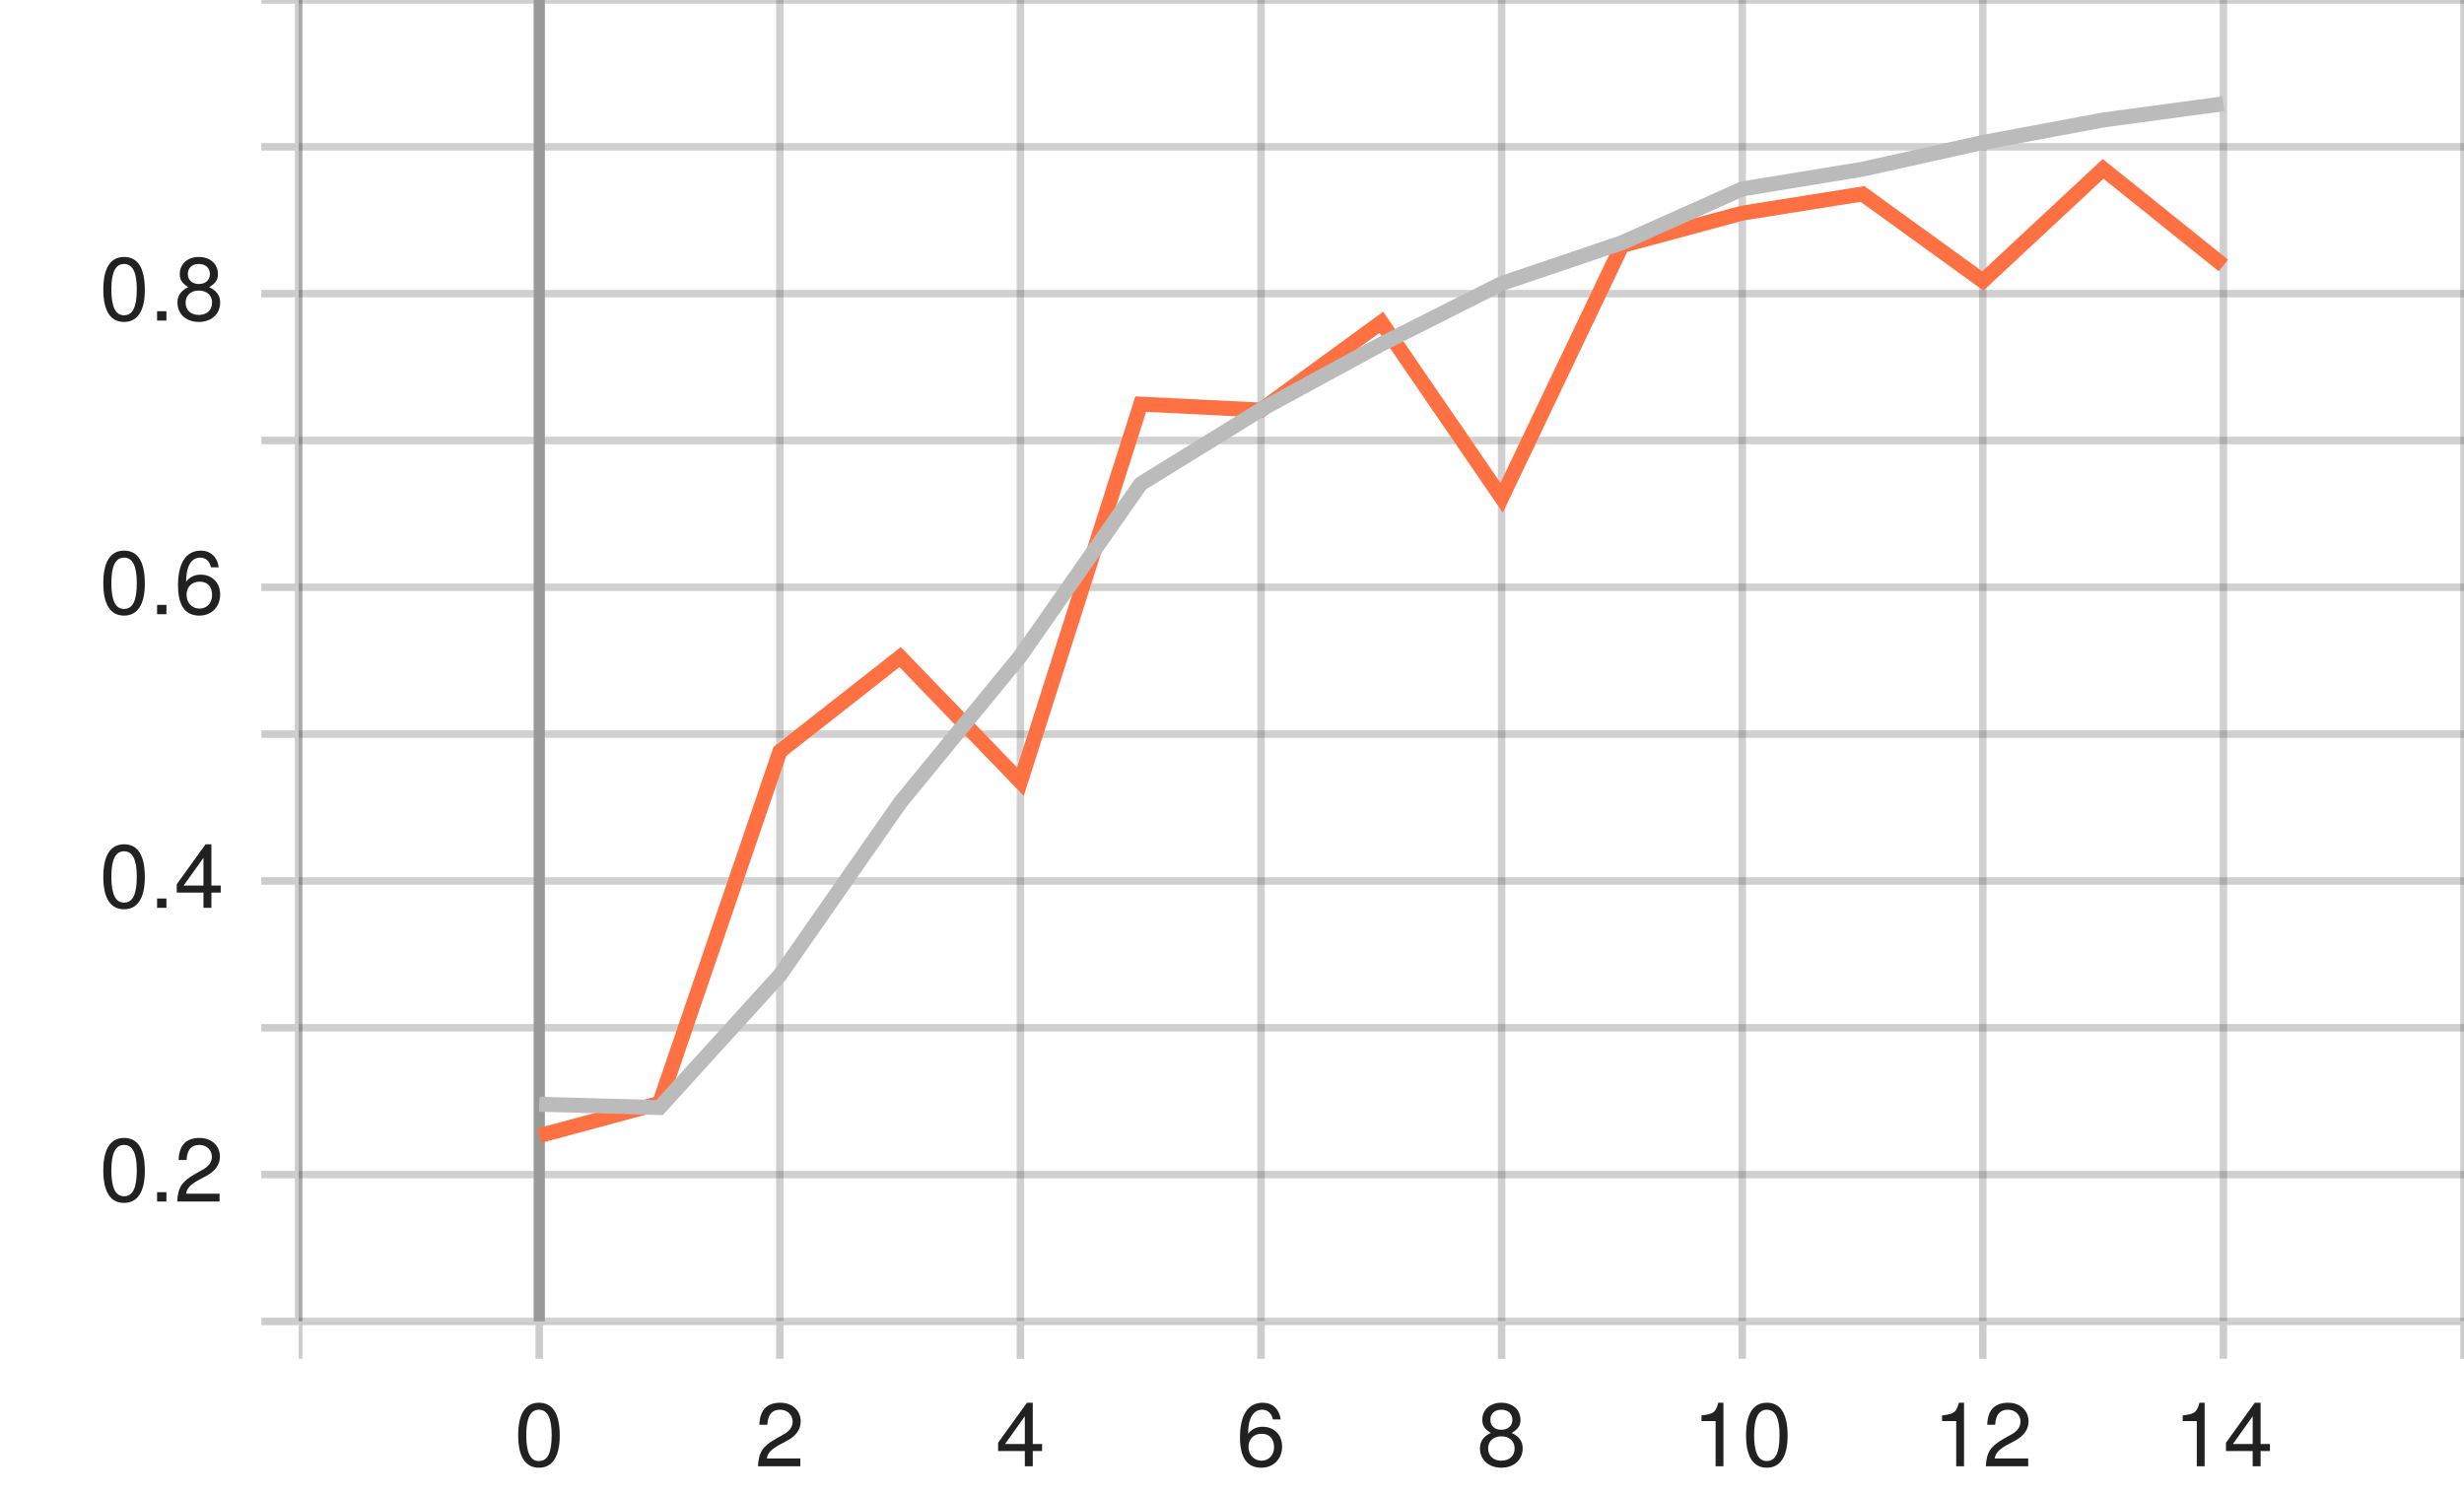
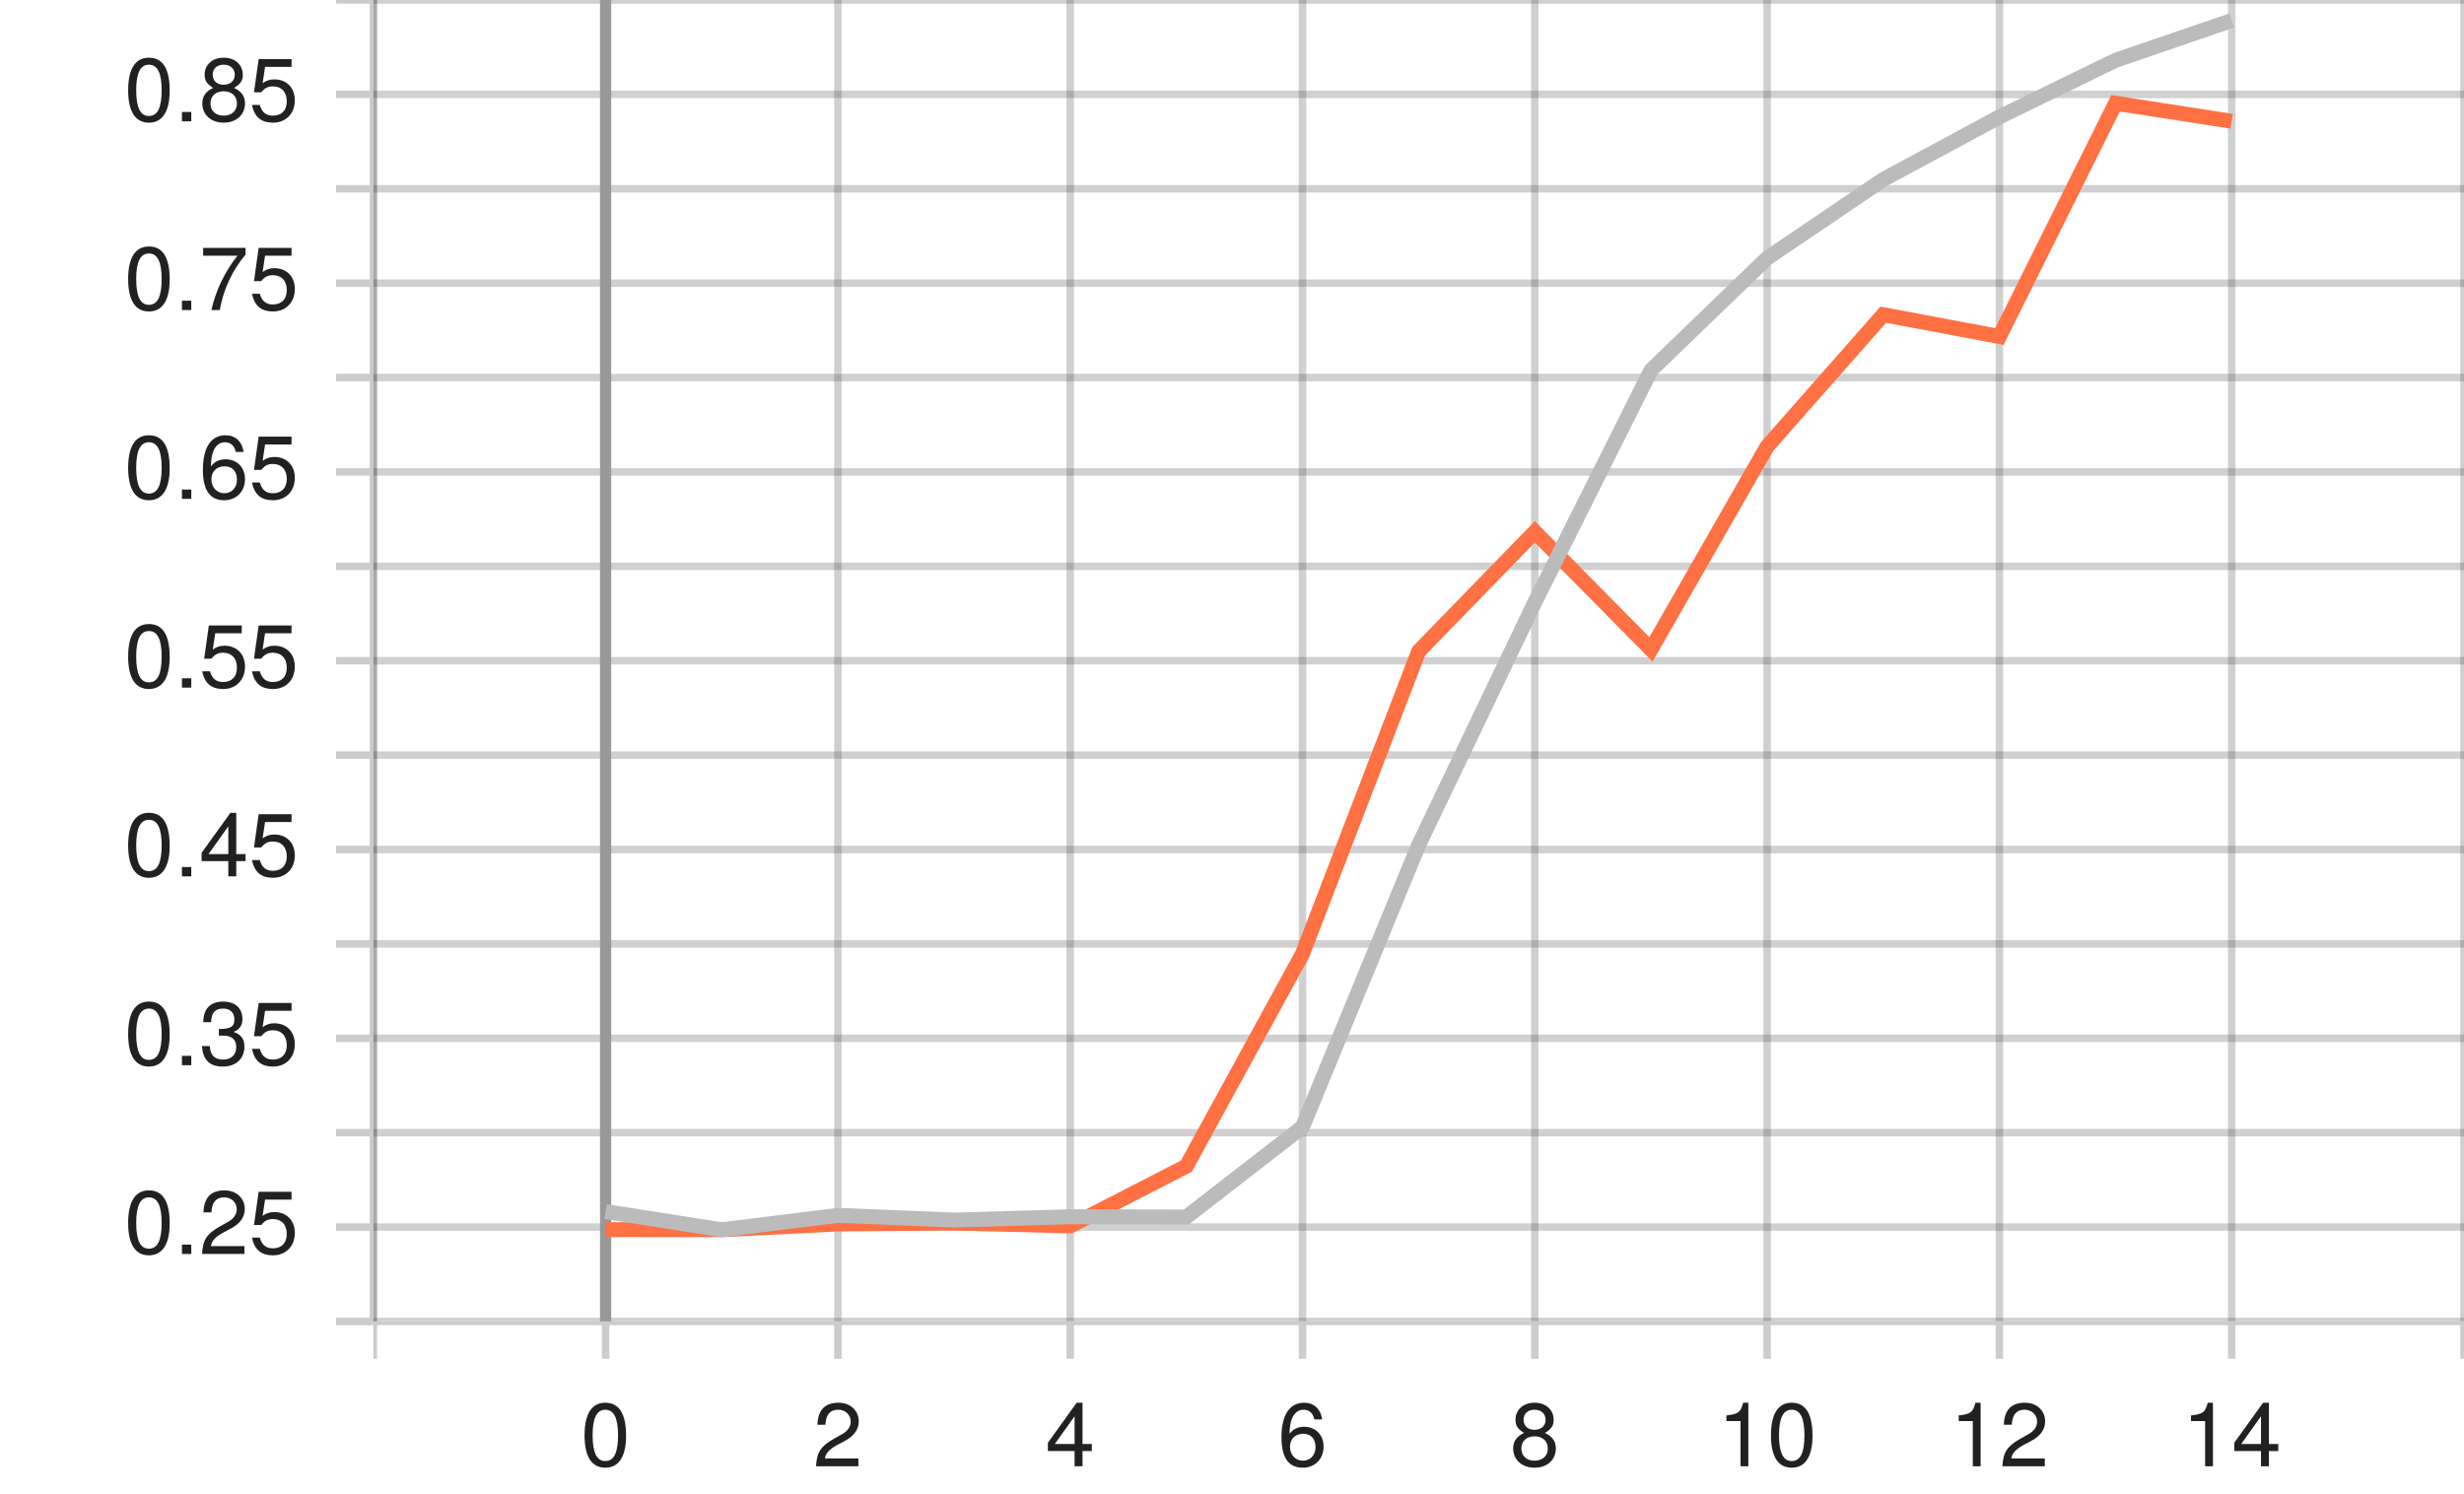
<svg xmlns="http://www.w3.org/2000/svg" viewBox="0 0 330 200">
  <g>
    <g>
      <g>
        <g>
          <g>
-             <line x1="40" y1="177" x2="35" y2="177" style="visibility: inherit;" fill="rgb(0, 0, 0)" stroke="rgb(204, 204, 204)" stroke-width="1px" />
-             <line x1="40" y1="157.333" x2="35" y2="157.333" style="visibility: inherit;" fill="rgb(0, 0, 0)" stroke="rgb(204, 204, 204)" stroke-width="1px" />
-             <line x1="40" y1="137.667" x2="35" y2="137.667" style="visibility: inherit;" fill="rgb(0, 0, 0)" stroke="rgb(204, 204, 204)" stroke-width="1px" />
-             <line x1="40" y1="118" x2="35" y2="118" style="visibility: inherit;" fill="rgb(0, 0, 0)" stroke="rgb(204, 204, 204)" stroke-width="1px" />
-             <line x1="40" y1="98.333" x2="35" y2="98.333" style="visibility: inherit;" fill="rgb(0, 0, 0)" stroke="rgb(204, 204, 204)" stroke-width="1px" />
-             <line x1="40" y1="78.667" x2="35" y2="78.667" style="visibility: inherit;" fill="rgb(0, 0, 0)" stroke="rgb(204, 204, 204)" stroke-width="1px" />
-             <line x1="40" y1="59" x2="35" y2="59" style="visibility: inherit;" fill="rgb(0, 0, 0)" stroke="rgb(204, 204, 204)" stroke-width="1px" />
-             <line x1="40" y1="39.333" x2="35" y2="39.333" style="visibility: inherit;" fill="rgb(0, 0, 0)" stroke="rgb(204, 204, 204)" stroke-width="1px" />
-             <line x1="40" y1="19.667" x2="35" y2="19.667" style="visibility: inherit;" fill="rgb(0, 0, 0)" stroke="rgb(204, 204, 204)" stroke-width="1px" />
-             <line x1="40" y1="0" x2="35" y2="0" style="visibility: inherit;" fill="rgb(0, 0, 0)" stroke="rgb(204, 204, 204)" stroke-width="1px" />
+             <line x1="50" y1="177" x2="45" y2="177" style="visibility: inherit;" fill="rgb(0, 0, 0)" stroke="rgb(204, 204, 204)" stroke-width="1px" />
+             <line x1="50" y1="164.357" x2="45" y2="164.357" style="visibility: inherit;" fill="rgb(0, 0, 0)" stroke="rgb(204, 204, 204)" stroke-width="1px" />
+             <line x1="50" y1="151.714" x2="45" y2="151.714" style="visibility: inherit;" fill="rgb(0, 0, 0)" stroke="rgb(204, 204, 204)" stroke-width="1px" />
+             <line x1="50" y1="139.071" x2="45" y2="139.071" style="visibility: inherit;" fill="rgb(0, 0, 0)" stroke="rgb(204, 204, 204)" stroke-width="1px" />
+             <line x1="50" y1="126.429" x2="45" y2="126.429" style="visibility: inherit;" fill="rgb(0, 0, 0)" stroke="rgb(204, 204, 204)" stroke-width="1px" />
+             <line x1="50" y1="113.786" x2="45" y2="113.786" style="visibility: inherit;" fill="rgb(0, 0, 0)" stroke="rgb(204, 204, 204)" stroke-width="1px" />
+             <line x1="50" y1="101.143" x2="45" y2="101.143" style="visibility: inherit;" fill="rgb(0, 0, 0)" stroke="rgb(204, 204, 204)" stroke-width="1px" />
+             <line x1="50" y1="88.5" x2="45" y2="88.5" style="visibility: inherit;" fill="rgb(0, 0, 0)" stroke="rgb(204, 204, 204)" stroke-width="1px" />
+             <line x1="50" y1="75.857" x2="45" y2="75.857" style="visibility: inherit;" fill="rgb(0, 0, 0)" stroke="rgb(204, 204, 204)" stroke-width="1px" />
+             <line x1="50" y1="63.214" x2="45" y2="63.214" style="visibility: inherit;" fill="rgb(0, 0, 0)" stroke="rgb(204, 204, 204)" stroke-width="1px" />
+             <line x1="50" y1="50.571" x2="45" y2="50.571" style="visibility: inherit;" fill="rgb(0, 0, 0)" stroke="rgb(204, 204, 204)" stroke-width="1px" />
+             <line x1="50" y1="37.929" x2="45" y2="37.929" style="visibility: inherit;" fill="rgb(0, 0, 0)" stroke="rgb(204, 204, 204)" stroke-width="1px" />
+             <line x1="50" y1="25.286" x2="45" y2="25.286" style="visibility: inherit;" fill="rgb(0, 0, 0)" stroke="rgb(204, 204, 204)" stroke-width="1px" />
+             <line x1="50" y1="12.643" x2="45" y2="12.643" style="visibility: inherit;" fill="rgb(0, 0, 0)" stroke="rgb(204, 204, 204)" stroke-width="1px" />
+             <line x1="50" y1="0" x2="45" y2="0" style="visibility: inherit;" fill="rgb(0, 0, 0)" stroke="rgb(204, 204, 204)" stroke-width="1px" />
          </g>
-           <g transform="translate(30, 0)">
-             <text x="0" y="177" dx="0em" dy="0.3em" style="text-anchor: end; visibility: hidden; font-family: &quot;Helvetica Neue&quot;, sans-serif; font-size: 12px; font-weight: 200;" fill="rgb(33, 33, 33)" stroke="none" stroke-width="1px">0.1</text>
-             <text x="0" y="157.333" dx="0em" dy="0.3em" style="text-anchor: end; visibility: inherit; font-family: &quot;Helvetica Neue&quot;, sans-serif; font-size: 12px; font-weight: 200;" fill="rgb(33, 33, 33)" stroke="none" stroke-width="1px">0.2</text>
-             <text x="0" y="137.667" dx="0em" dy="0.3em" style="text-anchor: end; visibility: hidden; font-family: &quot;Helvetica Neue&quot;, sans-serif; font-size: 12px; font-weight: 200;" fill="rgb(33, 33, 33)" stroke="none" stroke-width="1px">0.3</text>
-             <text x="0" y="118" dx="0em" dy="0.3em" style="text-anchor: end; visibility: inherit; font-family: &quot;Helvetica Neue&quot;, sans-serif; font-size: 12px; font-weight: 200;" fill="rgb(33, 33, 33)" stroke="none" stroke-width="1px">0.4</text>
-             <text x="0" y="98.333" dx="0em" dy="0.3em" style="text-anchor: end; visibility: hidden; font-family: &quot;Helvetica Neue&quot;, sans-serif; font-size: 12px; font-weight: 200;" fill="rgb(33, 33, 33)" stroke="none" stroke-width="1px">0.5</text>
-             <text x="0" y="78.667" dx="0em" dy="0.3em" style="text-anchor: end; visibility: inherit; font-family: &quot;Helvetica Neue&quot;, sans-serif; font-size: 12px; font-weight: 200;" fill="rgb(33, 33, 33)" stroke="none" stroke-width="1px">0.6</text>
-             <text x="0" y="59" dx="0em" dy="0.3em" style="text-anchor: end; visibility: hidden; font-family: &quot;Helvetica Neue&quot;, sans-serif; font-size: 12px; font-weight: 200;" fill="rgb(33, 33, 33)" stroke="none" stroke-width="1px">0.7</text>
-             <text x="0" y="39.333" dx="0em" dy="0.3em" style="text-anchor: end; visibility: inherit; font-family: &quot;Helvetica Neue&quot;, sans-serif; font-size: 12px; font-weight: 200;" fill="rgb(33, 33, 33)" stroke="none" stroke-width="1px">0.8</text>
-             <text x="0" y="19.667" dx="0em" dy="0.3em" style="text-anchor: end; visibility: hidden; font-family: &quot;Helvetica Neue&quot;, sans-serif; font-size: 12px; font-weight: 200;" fill="rgb(33, 33, 33)" stroke="none" stroke-width="1px">0.9</text>
-             <text x="0" y="0" dx="0em" dy="0.3em" style="text-anchor: end; visibility: hidden; font-family: &quot;Helvetica Neue&quot;, sans-serif; font-size: 12px; font-weight: 200;" fill="rgb(33, 33, 33)" stroke="none" stroke-width="1px">1</text>
+           <g transform="translate(40, 0)">
+             <text x="0" y="177" dx="0em" dy="0.3em" style="text-anchor: end; visibility: hidden; font-family: &quot;Helvetica Neue&quot;, sans-serif; font-size: 12px; font-weight: 200;" fill="rgb(33, 33, 33)" stroke="none" stroke-width="1px">0.2</text>
+             <text x="0" y="164.357" dx="0em" dy="0.3em" style="text-anchor: end; visibility: inherit; font-family: &quot;Helvetica Neue&quot;, sans-serif; font-size: 12px; font-weight: 200;" fill="rgb(33, 33, 33)" stroke="none" stroke-width="1px">0.25</text>
+             <text x="0" y="151.714" dx="0em" dy="0.3em" style="text-anchor: end; visibility: hidden; font-family: &quot;Helvetica Neue&quot;, sans-serif; font-size: 12px; font-weight: 200;" fill="rgb(33, 33, 33)" stroke="none" stroke-width="1px">0.3</text>
+             <text x="0" y="139.071" dx="0em" dy="0.3em" style="text-anchor: end; visibility: inherit; font-family: &quot;Helvetica Neue&quot;, sans-serif; font-size: 12px; font-weight: 200;" fill="rgb(33, 33, 33)" stroke="none" stroke-width="1px">0.35</text>
+             <text x="0" y="126.429" dx="0em" dy="0.3em" style="text-anchor: end; visibility: hidden; font-family: &quot;Helvetica Neue&quot;, sans-serif; font-size: 12px; font-weight: 200;" fill="rgb(33, 33, 33)" stroke="none" stroke-width="1px">0.4</text>
+             <text x="0" y="113.786" dx="0em" dy="0.3em" style="text-anchor: end; visibility: inherit; font-family: &quot;Helvetica Neue&quot;, sans-serif; font-size: 12px; font-weight: 200;" fill="rgb(33, 33, 33)" stroke="none" stroke-width="1px">0.45</text>
+             <text x="0" y="101.143" dx="0em" dy="0.3em" style="text-anchor: end; visibility: hidden; font-family: &quot;Helvetica Neue&quot;, sans-serif; font-size: 12px; font-weight: 200;" fill="rgb(33, 33, 33)" stroke="none" stroke-width="1px">0.5</text>
+             <text x="0" y="88.5" dx="0em" dy="0.3em" style="text-anchor: end; visibility: inherit; font-family: &quot;Helvetica Neue&quot;, sans-serif; font-size: 12px; font-weight: 200;" fill="rgb(33, 33, 33)" stroke="none" stroke-width="1px">0.55</text>
+             <text x="0" y="75.857" dx="0em" dy="0.3em" style="text-anchor: end; visibility: hidden; font-family: &quot;Helvetica Neue&quot;, sans-serif; font-size: 12px; font-weight: 200;" fill="rgb(33, 33, 33)" stroke="none" stroke-width="1px">0.6</text>
+             <text x="0" y="63.214" dx="0em" dy="0.3em" style="text-anchor: end; visibility: inherit; font-family: &quot;Helvetica Neue&quot;, sans-serif; font-size: 12px; font-weight: 200;" fill="rgb(33, 33, 33)" stroke="none" stroke-width="1px">0.65</text>
+             <text x="0" y="50.571" dx="0em" dy="0.3em" style="text-anchor: end; visibility: hidden; font-family: &quot;Helvetica Neue&quot;, sans-serif; font-size: 12px; font-weight: 200;" fill="rgb(33, 33, 33)" stroke="none" stroke-width="1px">0.7</text>
+             <text x="0" y="37.929" dx="0em" dy="0.3em" style="text-anchor: end; visibility: inherit; font-family: &quot;Helvetica Neue&quot;, sans-serif; font-size: 12px; font-weight: 200;" fill="rgb(33, 33, 33)" stroke="none" stroke-width="1px">0.75</text>
+             <text x="0" y="25.286" dx="0em" dy="0.3em" style="text-anchor: end; visibility: hidden; font-family: &quot;Helvetica Neue&quot;, sans-serif; font-size: 12px; font-weight: 200;" fill="rgb(33, 33, 33)" stroke="none" stroke-width="1px">0.8</text>
+             <text x="0" y="12.643" dx="0em" dy="0.3em" style="text-anchor: end; visibility: inherit; font-family: &quot;Helvetica Neue&quot;, sans-serif; font-size: 12px; font-weight: 200;" fill="rgb(33, 33, 33)" stroke="none" stroke-width="1px">0.85</text>
+             <text x="0" y="0" dx="0em" dy="0.3em" style="text-anchor: end; visibility: hidden; font-family: &quot;Helvetica Neue&quot;, sans-serif; font-size: 12px; font-weight: 200;" fill="rgb(33, 33, 33)" stroke="none" stroke-width="1px">0.9</text>
          </g>
-           <line x1="40" y1="0" x2="40" y2="177" fill="rgb(0, 0, 0)" stroke="rgb(204, 204, 204)" stroke-width="1px" />
+           <line x1="50" y1="0" x2="50" y2="177" fill="rgb(0, 0, 0)" stroke="rgb(204, 204, 204)" stroke-width="1px" />
        </g>
      </g>
-       <g transform="translate(40, 0)" clip-path="url(#clip_0)">
+       <g transform="translate(50, 0)" clip-path="url(#clip_0)">
        <clipPath id="clip_0">
-           <rect width="290" height="177" />
+           <rect width="280" height="177" />
        </clipPath>
        <g>
          <g>
            <g>
              <line x1="0" y1="0" x2="0" y2="177" fill="rgb(0, 0, 0)" stroke="rgb(66, 66, 66)" stroke-width="1px" opacity="0.25" />
-               <line x1="32.222" y1="0" x2="32.222" y2="177" fill="rgb(0, 0, 0)" stroke="rgb(66, 66, 66)" stroke-width="1px" opacity="0.25" />
-               <line x1="64.444" y1="0" x2="64.444" y2="177" fill="rgb(0, 0, 0)" stroke="rgb(66, 66, 66)" stroke-width="1px" opacity="0.25" />
-               <line x1="96.667" y1="0" x2="96.667" y2="177" fill="rgb(0, 0, 0)" stroke="rgb(66, 66, 66)" stroke-width="1px" opacity="0.25" />
-               <line x1="128.889" y1="0" x2="128.889" y2="177" fill="rgb(0, 0, 0)" stroke="rgb(66, 66, 66)" stroke-width="1px" opacity="0.25" />
-               <line x1="161.111" y1="0" x2="161.111" y2="177" fill="rgb(0, 0, 0)" stroke="rgb(66, 66, 66)" stroke-width="1px" opacity="0.25" />
-               <line x1="193.333" y1="0" x2="193.333" y2="177" fill="rgb(0, 0, 0)" stroke="rgb(66, 66, 66)" stroke-width="1px" opacity="0.25" />
-               <line x1="225.556" y1="0" x2="225.556" y2="177" fill="rgb(0, 0, 0)" stroke="rgb(66, 66, 66)" stroke-width="1px" opacity="0.25" />
-               <line x1="257.778" y1="0" x2="257.778" y2="177" fill="rgb(0, 0, 0)" stroke="rgb(66, 66, 66)" stroke-width="1px" opacity="0.25" />
-               <line x1="290" y1="0" x2="290" y2="177" fill="rgb(0, 0, 0)" stroke="rgb(66, 66, 66)" stroke-width="1px" opacity="0.25" />
+               <line x1="31.111" y1="0" x2="31.111" y2="177" fill="rgb(0, 0, 0)" stroke="rgb(66, 66, 66)" stroke-width="1px" opacity="0.25" />
+               <line x1="62.222" y1="0" x2="62.222" y2="177" fill="rgb(0, 0, 0)" stroke="rgb(66, 66, 66)" stroke-width="1px" opacity="0.25" />
+               <line x1="93.333" y1="0" x2="93.333" y2="177" fill="rgb(0, 0, 0)" stroke="rgb(66, 66, 66)" stroke-width="1px" opacity="0.25" />
+               <line x1="124.444" y1="0" x2="124.444" y2="177" fill="rgb(0, 0, 0)" stroke="rgb(66, 66, 66)" stroke-width="1px" opacity="0.25" />
+               <line x1="155.556" y1="0" x2="155.556" y2="177" fill="rgb(0, 0, 0)" stroke="rgb(66, 66, 66)" stroke-width="1px" opacity="0.25" />
+               <line x1="186.667" y1="0" x2="186.667" y2="177" fill="rgb(0, 0, 0)" stroke="rgb(66, 66, 66)" stroke-width="1px" opacity="0.25" />
+               <line x1="217.778" y1="0" x2="217.778" y2="177" fill="rgb(0, 0, 0)" stroke="rgb(66, 66, 66)" stroke-width="1px" opacity="0.25" />
+               <line x1="248.889" y1="0" x2="248.889" y2="177" fill="rgb(0, 0, 0)" stroke="rgb(66, 66, 66)" stroke-width="1px" opacity="0.25" />
+               <line x1="280" y1="0" x2="280" y2="177" fill="rgb(0, 0, 0)" stroke="rgb(66, 66, 66)" stroke-width="1px" opacity="0.25" />
            </g>
            <g>
-               <line x1="0" y1="177" x2="290" y2="177" fill="rgb(0, 0, 0)" stroke="rgb(66, 66, 66)" stroke-width="1px" opacity="0.25" />
-               <line x1="0" y1="157.333" x2="290" y2="157.333" fill="rgb(0, 0, 0)" stroke="rgb(66, 66, 66)" stroke-width="1px" opacity="0.25" />
-               <line x1="0" y1="137.667" x2="290" y2="137.667" fill="rgb(0, 0, 0)" stroke="rgb(66, 66, 66)" stroke-width="1px" opacity="0.25" />
-               <line x1="0" y1="118" x2="290" y2="118" fill="rgb(0, 0, 0)" stroke="rgb(66, 66, 66)" stroke-width="1px" opacity="0.25" />
-               <line x1="0" y1="98.333" x2="290" y2="98.333" fill="rgb(0, 0, 0)" stroke="rgb(66, 66, 66)" stroke-width="1px" opacity="0.25" />
-               <line x1="0" y1="78.667" x2="290" y2="78.667" fill="rgb(0, 0, 0)" stroke="rgb(66, 66, 66)" stroke-width="1px" opacity="0.25" />
-               <line x1="0" y1="59" x2="290" y2="59" fill="rgb(0, 0, 0)" stroke="rgb(66, 66, 66)" stroke-width="1px" opacity="0.25" />
-               <line x1="0" y1="39.333" x2="290" y2="39.333" fill="rgb(0, 0, 0)" stroke="rgb(66, 66, 66)" stroke-width="1px" opacity="0.25" />
-               <line x1="0" y1="19.667" x2="290" y2="19.667" fill="rgb(0, 0, 0)" stroke="rgb(66, 66, 66)" stroke-width="1px" opacity="0.25" />
-               <line x1="0" y1="0" x2="290" y2="0" fill="rgb(0, 0, 0)" stroke="rgb(66, 66, 66)" stroke-width="1px" opacity="0.25" />
+               <line x1="0" y1="177" x2="280" y2="177" fill="rgb(0, 0, 0)" stroke="rgb(66, 66, 66)" stroke-width="1px" opacity="0.25" />
+               <line x1="0" y1="164.357" x2="280" y2="164.357" fill="rgb(0, 0, 0)" stroke="rgb(66, 66, 66)" stroke-width="1px" opacity="0.25" />
+               <line x1="0" y1="151.714" x2="280" y2="151.714" fill="rgb(0, 0, 0)" stroke="rgb(66, 66, 66)" stroke-width="1px" opacity="0.25" />
+               <line x1="0" y1="139.071" x2="280" y2="139.071" fill="rgb(0, 0, 0)" stroke="rgb(66, 66, 66)" stroke-width="1px" opacity="0.25" />
+               <line x1="0" y1="126.429" x2="280" y2="126.429" fill="rgb(0, 0, 0)" stroke="rgb(66, 66, 66)" stroke-width="1px" opacity="0.25" />
+               <line x1="0" y1="113.786" x2="280" y2="113.786" fill="rgb(0, 0, 0)" stroke="rgb(66, 66, 66)" stroke-width="1px" opacity="0.25" />
+               <line x1="0" y1="101.143" x2="280" y2="101.143" fill="rgb(0, 0, 0)" stroke="rgb(66, 66, 66)" stroke-width="1px" opacity="0.25" />
+               <line x1="0" y1="88.5" x2="280" y2="88.5" fill="rgb(0, 0, 0)" stroke="rgb(66, 66, 66)" stroke-width="1px" opacity="0.25" />
+               <line x1="0" y1="75.857" x2="280" y2="75.857" fill="rgb(0, 0, 0)" stroke="rgb(66, 66, 66)" stroke-width="1px" opacity="0.25" />
+               <line x1="0" y1="63.214" x2="280" y2="63.214" fill="rgb(0, 0, 0)" stroke="rgb(66, 66, 66)" stroke-width="1px" opacity="0.25" />
+               <line x1="0" y1="50.571" x2="280" y2="50.571" fill="rgb(0, 0, 0)" stroke="rgb(66, 66, 66)" stroke-width="1px" opacity="0.25" />
+               <line x1="0" y1="37.929" x2="280" y2="37.929" fill="rgb(0, 0, 0)" stroke="rgb(66, 66, 66)" stroke-width="1px" opacity="0.25" />
+               <line x1="0" y1="25.286" x2="280" y2="25.286" fill="rgb(0, 0, 0)" stroke="rgb(66, 66, 66)" stroke-width="1px" opacity="0.25" />
+               <line x1="0" y1="12.643" x2="280" y2="12.643" fill="rgb(0, 0, 0)" stroke="rgb(66, 66, 66)" stroke-width="1px" opacity="0.25" />
+               <line x1="0" y1="0" x2="280" y2="0" fill="rgb(0, 0, 0)" stroke="rgb(66, 66, 66)" stroke-width="1px" opacity="0.25" />
            </g>
          </g>
        </g>
        <g>
          <g>
-             <line x1="0" y1="196.667" x2="290" y2="196.667" fill="rgb(0, 0, 0)" stroke="rgb(153, 153, 153)" stroke-width="1.5px" />
+             <line x1="0" y1="227.571" x2="280" y2="227.571" fill="rgb(0, 0, 0)" stroke="rgb(153, 153, 153)" stroke-width="1.5px" />
          </g>
        </g>
        <g>
          <g>
-             <line x1="32.222" y1="0" x2="32.222" y2="177" fill="rgb(0, 0, 0)" stroke="rgb(153, 153, 153)" stroke-width="1.5px" />
+             <line x1="31.111" y1="0" x2="31.111" y2="177" fill="rgb(0, 0, 0)" stroke="rgb(153, 153, 153)" stroke-width="1.5px" />
          </g>
        </g>
        <g>
          <g>
            <g>
              <g>
                <g>
-                   <path stroke="rgb(255, 112, 67)" stroke-width="2px" d="M32.222,152.118L48.333,147.772L64.444,100.655L80.556,88.011L96.667,104.705L112.778,54.13L128.889,54.92L145,43.166L161.111,66.675L177.222,32.893L193.333,28.547L209.444,25.979L225.556,37.634L241.667,22.62L257.778,35.56" style="fill: none;" fill="none" />
+                   <path stroke="rgb(255, 112, 67)" stroke-width="2px" d="M31.111,164.706L46.667,164.706L62.222,163.944L77.778,163.817L93.333,164.198L108.889,156.197L124.444,127.749L140,87.236L155.556,71.234L171.111,86.982L186.667,59.804L202.222,42.151L217.778,45.072L233.333,13.83L248.889,16.243" style="fill: none;" fill="none" />
                </g>
                <g>
-                   <path stroke="rgb(187, 187, 187)" stroke-width="2px" d="M32.222,147.907L48.333,148.352L64.444,130.626L80.556,107.517L96.667,87.866L112.778,64.807L128.889,54.857L145,46.093L161.111,37.971L177.222,32.514L193.333,25.305L209.444,22.664L225.556,19.084L241.667,16.072L257.778,13.899" style="fill: none;" fill="none" />
+                   <path stroke="rgb(187, 187, 187)" stroke-width="2px" d="M31.111,162.278L46.667,164.722L62.222,162.786L77.778,163.421L93.333,162.976L108.889,163.008L124.444,150.946L140,113.173L155.556,80.669L171.111,49.594L186.667,34.58L202.222,24.041L217.778,15.662L233.333,8.075L248.889,2.743" style="fill: none;" fill="none" />
                </g>
              </g>
            </g>
          </g>
        </g>
      </g>
-       <g transform="translate(40, 177)" clip-path="url(#clip_1)">
+       <g transform="translate(50, 177)" clip-path="url(#clip_1)">
        <clipPath id="clip_1">
-           <rect width="290" height="23" />
+           <rect width="280" height="23" />
        </clipPath>
        <g>
          <g>
            <line x1="0" y1="0" x2="0" y2="5" style="visibility: inherit;" fill="rgb(0, 0, 0)" stroke="rgb(204, 204, 204)" stroke-width="1px" />
-             <line x1="32.222" y1="0" x2="32.222" y2="5" style="visibility: inherit;" fill="rgb(0, 0, 0)" stroke="rgb(204, 204, 204)" stroke-width="1px" />
-             <line x1="64.444" y1="0" x2="64.444" y2="5" style="visibility: inherit;" fill="rgb(0, 0, 0)" stroke="rgb(204, 204, 204)" stroke-width="1px" />
-             <line x1="96.667" y1="0" x2="96.667" y2="5" style="visibility: inherit;" fill="rgb(0, 0, 0)" stroke="rgb(204, 204, 204)" stroke-width="1px" />
-             <line x1="128.889" y1="0" x2="128.889" y2="5" style="visibility: inherit;" fill="rgb(0, 0, 0)" stroke="rgb(204, 204, 204)" stroke-width="1px" />
-             <line x1="161.111" y1="0" x2="161.111" y2="5" style="visibility: inherit;" fill="rgb(0, 0, 0)" stroke="rgb(204, 204, 204)" stroke-width="1px" />
-             <line x1="193.333" y1="0" x2="193.333" y2="5" style="visibility: inherit;" fill="rgb(0, 0, 0)" stroke="rgb(204, 204, 204)" stroke-width="1px" />
-             <line x1="225.556" y1="0" x2="225.556" y2="5" style="visibility: inherit;" fill="rgb(0, 0, 0)" stroke="rgb(204, 204, 204)" stroke-width="1px" />
-             <line x1="257.778" y1="0" x2="257.778" y2="5" style="visibility: inherit;" fill="rgb(0, 0, 0)" stroke="rgb(204, 204, 204)" stroke-width="1px" />
-             <line x1="290" y1="0" x2="290" y2="5" style="visibility: inherit;" fill="rgb(0, 0, 0)" stroke="rgb(204, 204, 204)" stroke-width="1px" />
+             <line x1="31.111" y1="0" x2="31.111" y2="5" style="visibility: inherit;" fill="rgb(0, 0, 0)" stroke="rgb(204, 204, 204)" stroke-width="1px" />
+             <line x1="62.222" y1="0" x2="62.222" y2="5" style="visibility: inherit;" fill="rgb(0, 0, 0)" stroke="rgb(204, 204, 204)" stroke-width="1px" />
+             <line x1="93.333" y1="0" x2="93.333" y2="5" style="visibility: inherit;" fill="rgb(0, 0, 0)" stroke="rgb(204, 204, 204)" stroke-width="1px" />
+             <line x1="124.444" y1="0" x2="124.444" y2="5" style="visibility: inherit;" fill="rgb(0, 0, 0)" stroke="rgb(204, 204, 204)" stroke-width="1px" />
+             <line x1="155.556" y1="0" x2="155.556" y2="5" style="visibility: inherit;" fill="rgb(0, 0, 0)" stroke="rgb(204, 204, 204)" stroke-width="1px" />
+             <line x1="186.667" y1="0" x2="186.667" y2="5" style="visibility: inherit;" fill="rgb(0, 0, 0)" stroke="rgb(204, 204, 204)" stroke-width="1px" />
+             <line x1="217.778" y1="0" x2="217.778" y2="5" style="visibility: inherit;" fill="rgb(0, 0, 0)" stroke="rgb(204, 204, 204)" stroke-width="1px" />
+             <line x1="248.889" y1="0" x2="248.889" y2="5" style="visibility: inherit;" fill="rgb(0, 0, 0)" stroke="rgb(204, 204, 204)" stroke-width="1px" />
+             <line x1="280" y1="0" x2="280" y2="5" style="visibility: inherit;" fill="rgb(0, 0, 0)" stroke="rgb(204, 204, 204)" stroke-width="1px" />
          </g>
          <g transform="translate(0, 8)">
            <text x="0" y="0" dx="0em" dy="0.95em" style="text-anchor: middle; visibility: hidden; font-family: &quot;Helvetica Neue&quot;, sans-serif; font-size: 12px; font-weight: 200;" fill="rgb(33, 33, 33)" stroke="none" stroke-width="1px">-2</text>
-             <text x="32.222" y="0" dx="0em" dy="0.95em" style="text-anchor: middle; visibility: inherit; font-family: &quot;Helvetica Neue&quot;, sans-serif; font-size: 12px; font-weight: 200;" fill="rgb(33, 33, 33)" stroke="none" stroke-width="1px">0</text>
-             <text x="64.444" y="0" dx="0em" dy="0.95em" style="text-anchor: middle; visibility: inherit; font-family: &quot;Helvetica Neue&quot;, sans-serif; font-size: 12px; font-weight: 200;" fill="rgb(33, 33, 33)" stroke="none" stroke-width="1px">2</text>
-             <text x="96.667" y="0" dx="0em" dy="0.95em" style="text-anchor: middle; visibility: inherit; font-family: &quot;Helvetica Neue&quot;, sans-serif; font-size: 12px; font-weight: 200;" fill="rgb(33, 33, 33)" stroke="none" stroke-width="1px">4</text>
-             <text x="128.889" y="0" dx="0em" dy="0.95em" style="text-anchor: middle; visibility: inherit; font-family: &quot;Helvetica Neue&quot;, sans-serif; font-size: 12px; font-weight: 200;" fill="rgb(33, 33, 33)" stroke="none" stroke-width="1px">6</text>
-             <text x="161.111" y="0" dx="0em" dy="0.95em" style="text-anchor: middle; visibility: inherit; font-family: &quot;Helvetica Neue&quot;, sans-serif; font-size: 12px; font-weight: 200;" fill="rgb(33, 33, 33)" stroke="none" stroke-width="1px">8</text>
-             <text x="193.333" y="0" dx="0em" dy="0.95em" style="text-anchor: middle; visibility: inherit; font-family: &quot;Helvetica Neue&quot;, sans-serif; font-size: 12px; font-weight: 200;" fill="rgb(33, 33, 33)" stroke="none" stroke-width="1px">10</text>
-             <text x="225.556" y="0" dx="0em" dy="0.95em" style="text-anchor: middle; visibility: inherit; font-family: &quot;Helvetica Neue&quot;, sans-serif; font-size: 12px; font-weight: 200;" fill="rgb(33, 33, 33)" stroke="none" stroke-width="1px">12</text>
-             <text x="257.778" y="0" dx="0em" dy="0.95em" style="text-anchor: middle; visibility: inherit; font-family: &quot;Helvetica Neue&quot;, sans-serif; font-size: 12px; font-weight: 200;" fill="rgb(33, 33, 33)" stroke="none" stroke-width="1px">14</text>
-             <text x="290" y="0" dx="0em" dy="0.95em" style="text-anchor: middle; visibility: hidden; font-family: &quot;Helvetica Neue&quot;, sans-serif; font-size: 12px; font-weight: 200;" fill="rgb(33, 33, 33)" stroke="none" stroke-width="1px">16</text>
+             <text x="31.111" y="0" dx="0em" dy="0.95em" style="text-anchor: middle; visibility: inherit; font-family: &quot;Helvetica Neue&quot;, sans-serif; font-size: 12px; font-weight: 200;" fill="rgb(33, 33, 33)" stroke="none" stroke-width="1px">0</text>
+             <text x="62.222" y="0" dx="0em" dy="0.95em" style="text-anchor: middle; visibility: inherit; font-family: &quot;Helvetica Neue&quot;, sans-serif; font-size: 12px; font-weight: 200;" fill="rgb(33, 33, 33)" stroke="none" stroke-width="1px">2</text>
+             <text x="93.333" y="0" dx="0em" dy="0.95em" style="text-anchor: middle; visibility: inherit; font-family: &quot;Helvetica Neue&quot;, sans-serif; font-size: 12px; font-weight: 200;" fill="rgb(33, 33, 33)" stroke="none" stroke-width="1px">4</text>
+             <text x="124.444" y="0" dx="0em" dy="0.95em" style="text-anchor: middle; visibility: inherit; font-family: &quot;Helvetica Neue&quot;, sans-serif; font-size: 12px; font-weight: 200;" fill="rgb(33, 33, 33)" stroke="none" stroke-width="1px">6</text>
+             <text x="155.556" y="0" dx="0em" dy="0.95em" style="text-anchor: middle; visibility: inherit; font-family: &quot;Helvetica Neue&quot;, sans-serif; font-size: 12px; font-weight: 200;" fill="rgb(33, 33, 33)" stroke="none" stroke-width="1px">8</text>
+             <text x="186.667" y="0" dx="0em" dy="0.95em" style="text-anchor: middle; visibility: inherit; font-family: &quot;Helvetica Neue&quot;, sans-serif; font-size: 12px; font-weight: 200;" fill="rgb(33, 33, 33)" stroke="none" stroke-width="1px">10</text>
+             <text x="217.778" y="0" dx="0em" dy="0.95em" style="text-anchor: middle; visibility: inherit; font-family: &quot;Helvetica Neue&quot;, sans-serif; font-size: 12px; font-weight: 200;" fill="rgb(33, 33, 33)" stroke="none" stroke-width="1px">12</text>
+             <text x="248.889" y="0" dx="0em" dy="0.95em" style="text-anchor: middle; visibility: inherit; font-family: &quot;Helvetica Neue&quot;, sans-serif; font-size: 12px; font-weight: 200;" fill="rgb(33, 33, 33)" stroke="none" stroke-width="1px">14</text>
+             <text x="280" y="0" dx="0em" dy="0.95em" style="text-anchor: middle; visibility: hidden; font-family: &quot;Helvetica Neue&quot;, sans-serif; font-size: 12px; font-weight: 200;" fill="rgb(33, 33, 33)" stroke="none" stroke-width="1px">16</text>
          </g>
-           <line x1="0" y1="0" x2="290" y2="0" fill="rgb(0, 0, 0)" stroke="rgb(204, 204, 204)" stroke-width="1px" />
+           <line x1="0" y1="0" x2="280" y2="0" fill="rgb(0, 0, 0)" stroke="rgb(204, 204, 204)" stroke-width="1px" />
        </g>
      </g>
    </g>
  </g>
</svg>
